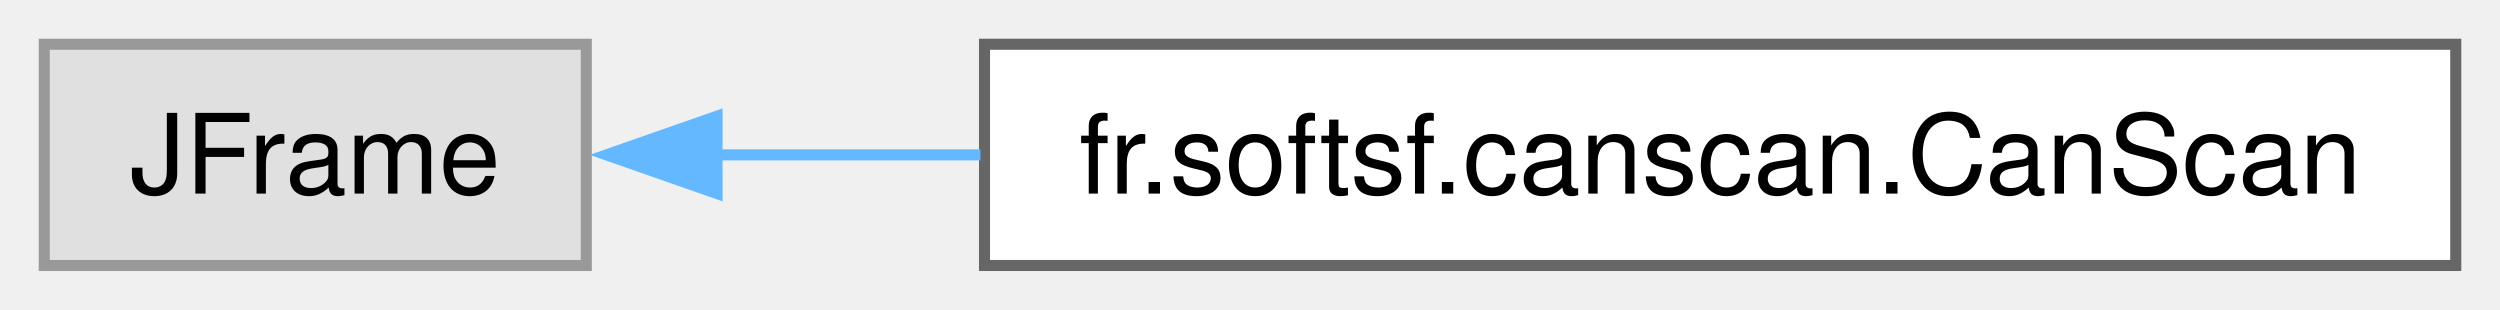
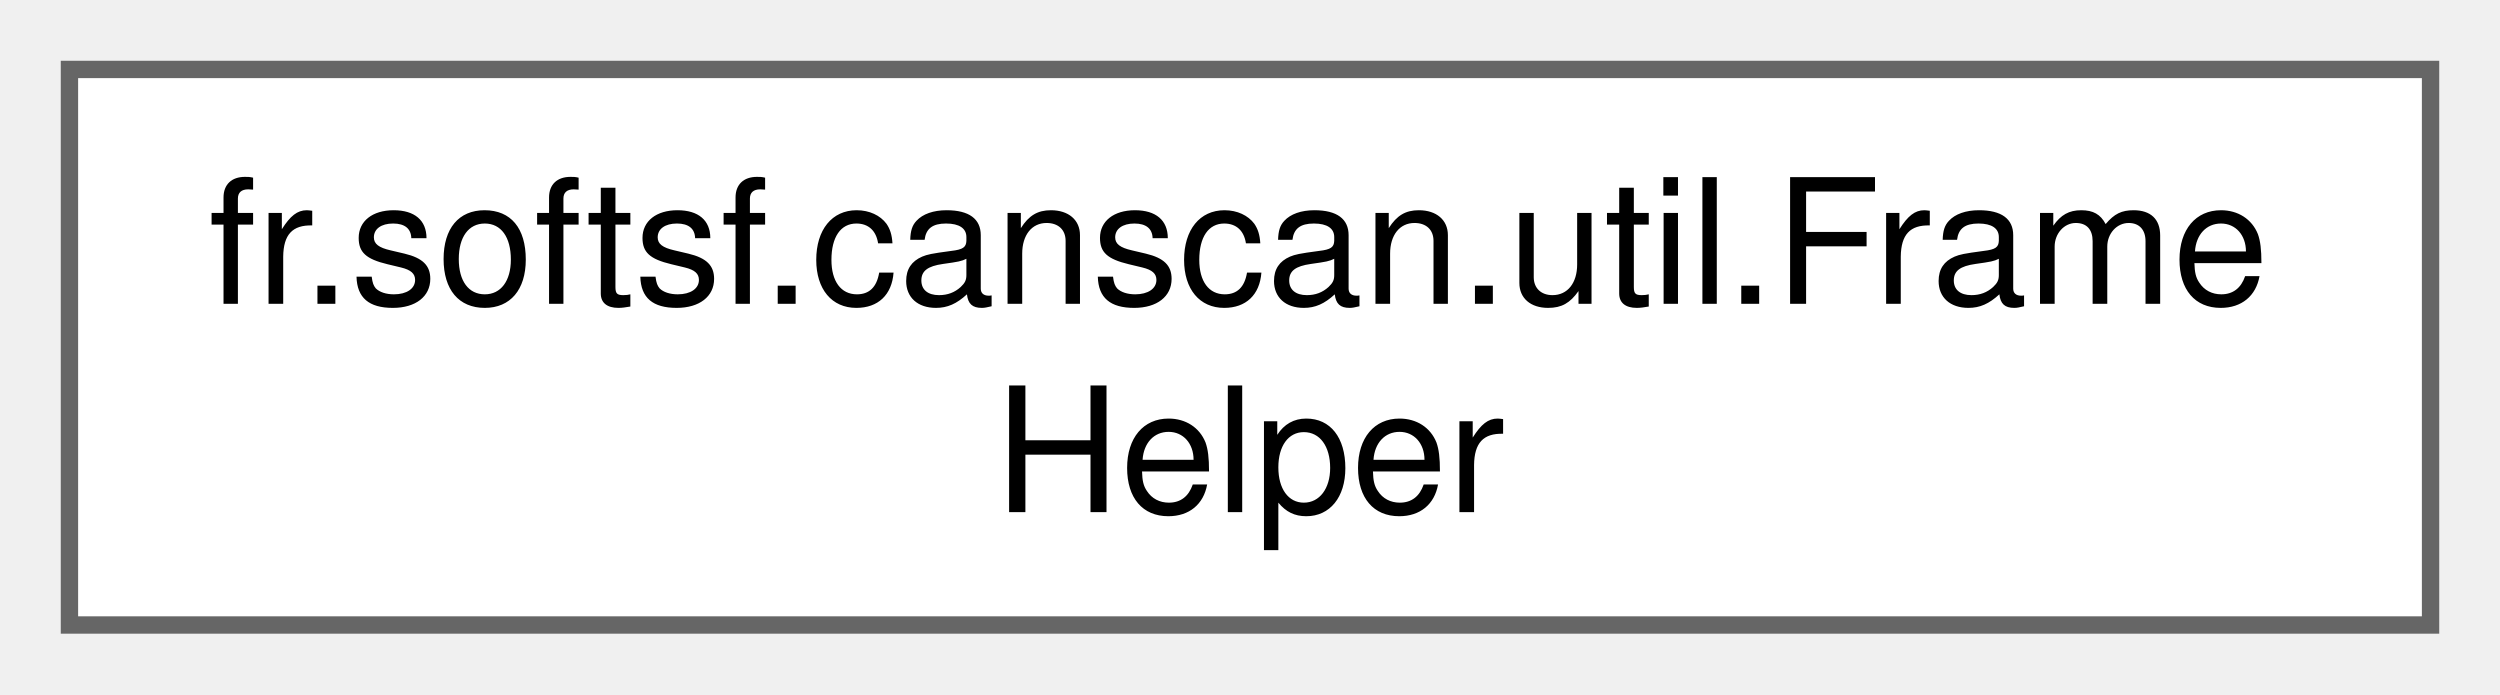
- <svg xmlns="http://www.w3.org/2000/svg" xmlns:xlink="http://www.w3.org/1999/xlink" width="226pt" height="28pt" viewBox="0.00 0.00 226.00 28.00">
-   <g id="graph0" class="graph" transform="scale(1 1) rotate(0) translate(4 24)">
+ <svg xmlns="http://www.w3.org/2000/svg" xmlns:xlink="http://www.w3.org/1999/xlink" width="144pt" height="40pt" viewBox="0.00 0.00 144.00 40.00">
+   <g id="graph0" class="graph" transform="scale(1 1) rotate(0) translate(4 36)">
    <g id="Node000000" class="node">
      <g id="a_Node000000">
-         <a xlink:title=" ">
-           <polygon fill="#e0e0e0" stroke="#999999" points="49,-20 0,-20 0,0 49,0 49,-20" />
-           <text text-anchor="middle" x="24.5" y="-6.5" font-family="Helvetica,sans-Serif" font-size="10.00">JFrame</text>
-         </a>
-       </g>
-     </g>
-     <g id="Node000001" class="node">
-       <g id="a_Node000001">
-         <a xlink:href="classfr_1_1softsf_1_1canscan_1_1_can_scan.html" target="_top" xlink:title="CanScan — Swing application for QR code generation.">
-           <polygon fill="white" stroke="#666666" points="218,-20 85,-20 85,0 218,0 218,-20" />
-           <text text-anchor="middle" x="151.5" y="-6.5" font-family="Helvetica,sans-Serif" font-size="10.00">fr.softsf.canscan.CanScan</text>
-         </a>
-       </g>
-     </g>
-     <g id="edge3_Node000000_Node000001" class="edge">
-       <g id="a_edge3_Node000000_Node000001">
-         <a xlink:title=" ">
-           <path fill="none" stroke="#63b8ff" d="M60.81,-10C68.29,-10 76.42,-10 84.63,-10" />
-           <polygon fill="#63b8ff" stroke="#63b8ff" points="60.82,-6.5 50.82,-10 60.82,-13.5 60.82,-6.5" />
+         <a xlink:href="enumfr_1_1softsf_1_1canscan_1_1util_1_1_frame_helper.html" target="_top" xlink:title="Singleton utility for accessing active application frames.">
+           <polygon fill="white" stroke="#666666" points="136,-32 0,-32 0,0 136,0 136,-32" />
+           <text text-anchor="start" x="8" y="-18.5" font-family="Helvetica,sans-Serif" font-size="10.00">fr.softsf.canscan.util.Frame</text>
+           <text text-anchor="middle" x="68" y="-6.5" font-family="Helvetica,sans-Serif" font-size="10.00">Helper</text>
        </a>
      </g>
    </g>
  </g>
</svg>
